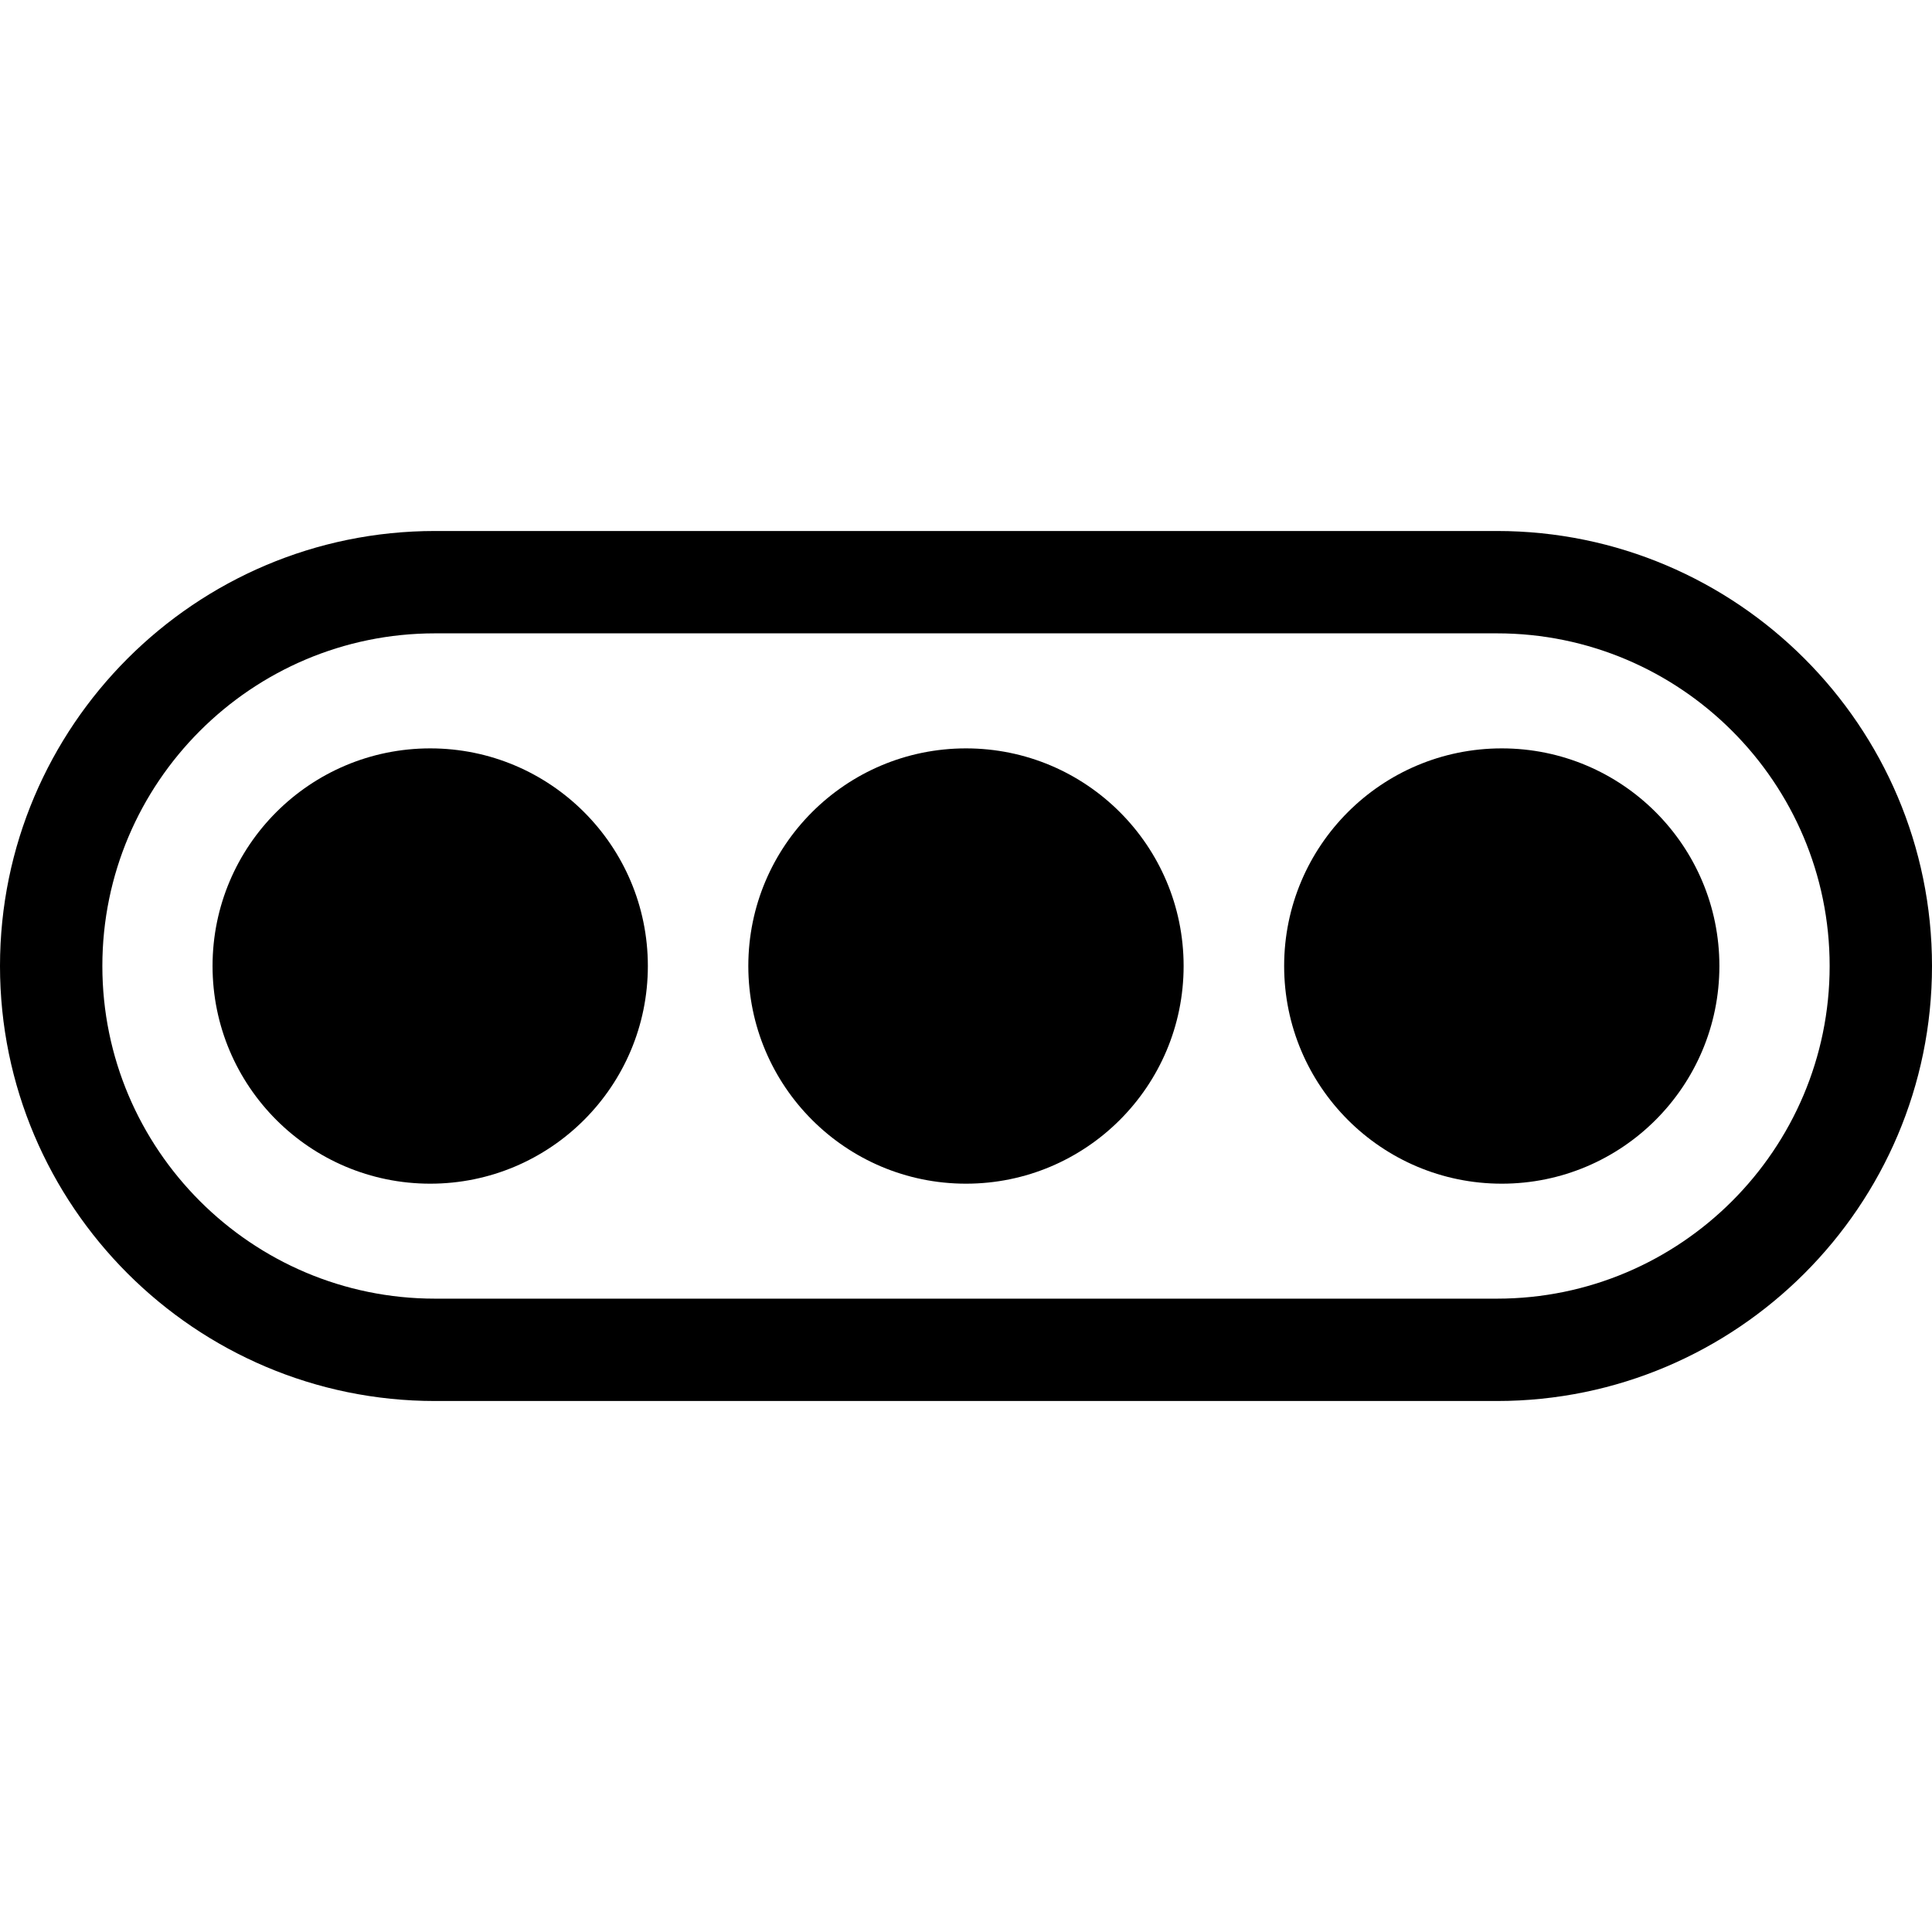
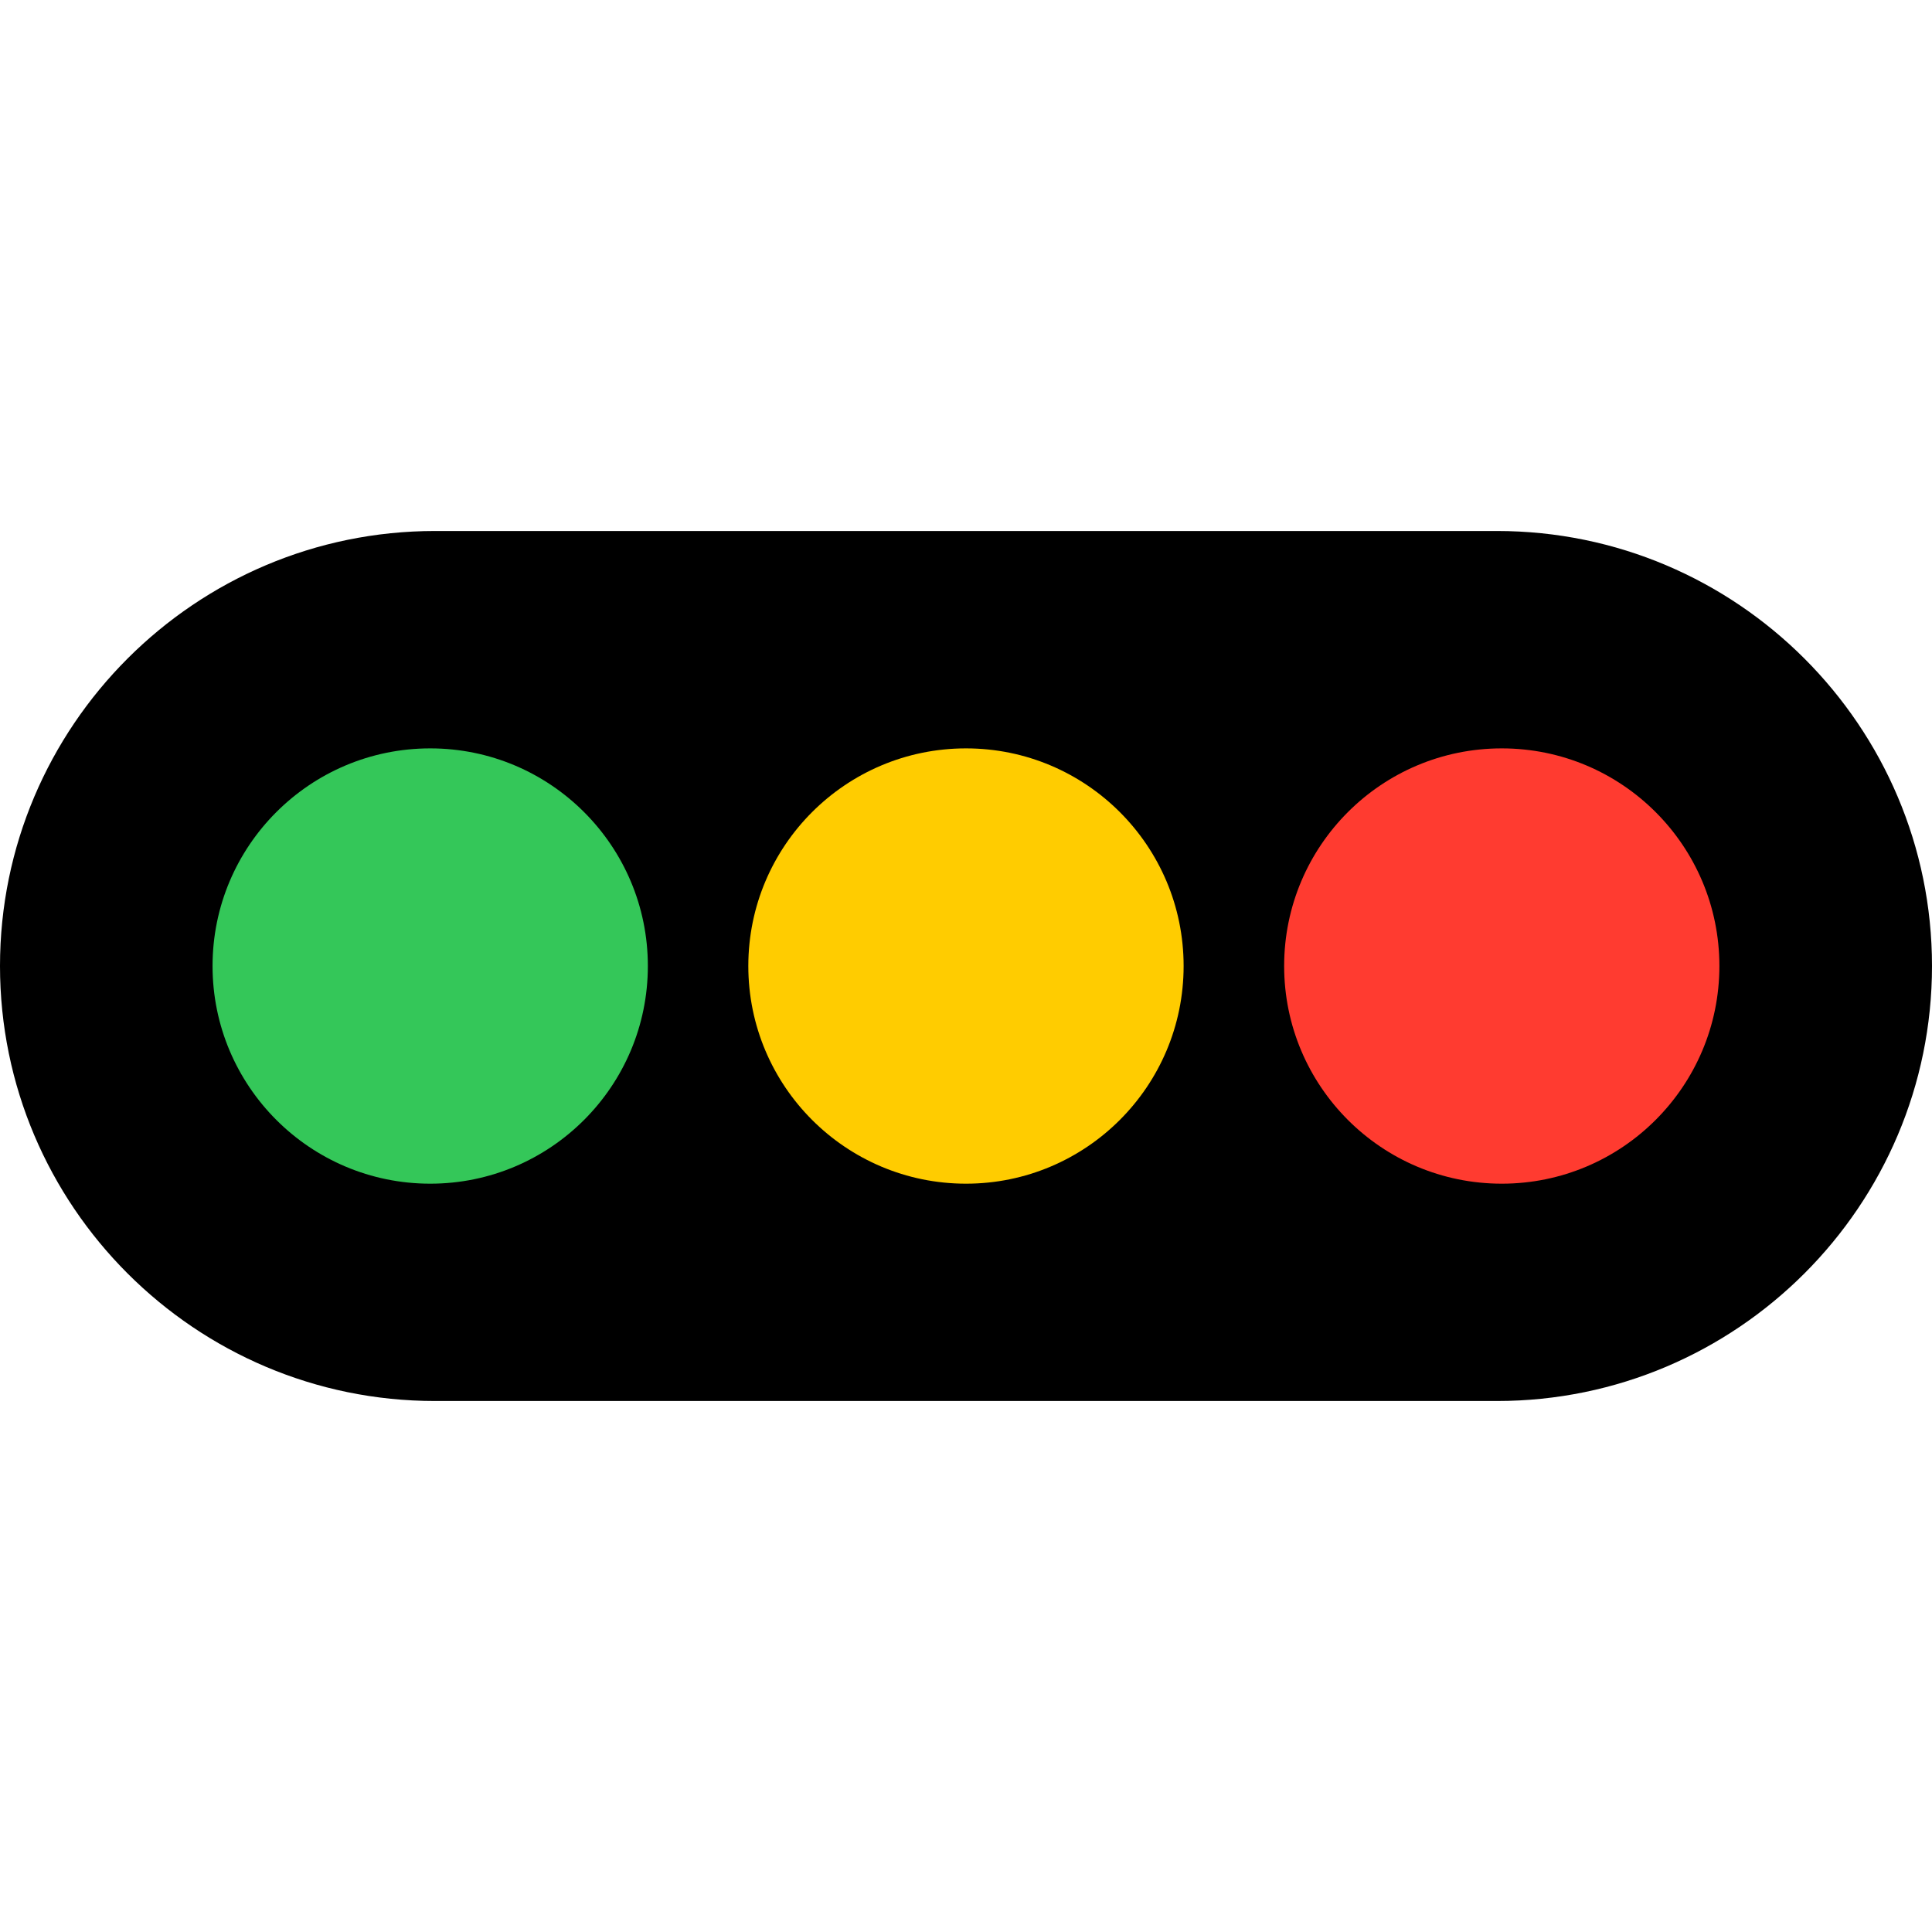
<svg xmlns="http://www.w3.org/2000/svg" version="1.1" id="_x32_" width="800px" height="800px" viewBox="0 0 512 512" xml:space="preserve">
  <style type="text/css">

	.st0{fill:#000000;}
+ 	.light-red{fill:#FF3B30;}
+ 	.light-yellow{fill:#FFCC00;}
+ 	.light-green{fill:#34C759;}

</style>
  <g>
-     <path class="st0" d="M396.719,140.719H115.281C51.719,140.719,0,192.438,0,256s51.719,115.281,115.281,115.281h281.438   C460.266,371.281,512,319.563,512,256S460.266,140.719,396.719,140.719z M396.719,344.156H115.281   c-48.594,0-88.156-39.547-88.156-88.156s39.563-88.156,88.156-88.156h281.438c48.594,0,88.156,39.547,88.156,88.156   S445.313,344.156,396.719,344.156z" />
-     <path class="st0" d="M397.984,198.328c-31.859,0-57.672,25.828-57.672,57.672s25.813,57.688,57.672,57.688   s57.672-25.844,57.672-57.688S429.844,198.328,397.984,198.328z" />
-     <path class="st0" d="M114.016,198.328c-31.859,0-57.688,25.828-57.688,57.672s25.828,57.688,57.688,57.688   c31.844,0,57.672-25.844,57.672-57.688S145.859,198.328,114.016,198.328z" />
-     <path class="st0" d="M256,198.328c-31.859,0-57.688,25.828-57.688,57.672s25.828,57.688,57.688,57.688   c31.844,0,57.672-25.844,57.672-57.688S287.844,198.328,256,198.328z" />
+     <path class="st0" d="M396.719,140.719H115.281C51.719,140.719,0,192.438,0,256s51.719,115.281,115.281,115.281h281.438   C460.266,371.281,512,319.563,512,256S460.266,140.719,396.719,140.719z" />
+     <path class="light-green" d="M114.016,198.328c-31.859,0-57.688,25.828-57.688,57.672s25.828,57.688,57.688,57.688   c31.844,0,57.672-25.844,57.672-57.688S145.859,198.328,114.016,198.328z" />
+     <path class="light-yellow" d="M256,198.328c-31.859,0-57.688,25.828-57.688,57.672s25.828,57.688,57.688,57.688   c31.844,0,57.672-25.844,57.672-57.688S287.844,198.328,256,198.328z" />
+     <path class="light-red" d="M397.984,198.328c-31.859,0-57.672,25.828-57.672,57.672s25.813,57.688,57.672,57.688   s57.672-25.844,57.672-57.688S429.844,198.328,397.984,198.328z" />
  </g>
</svg>
